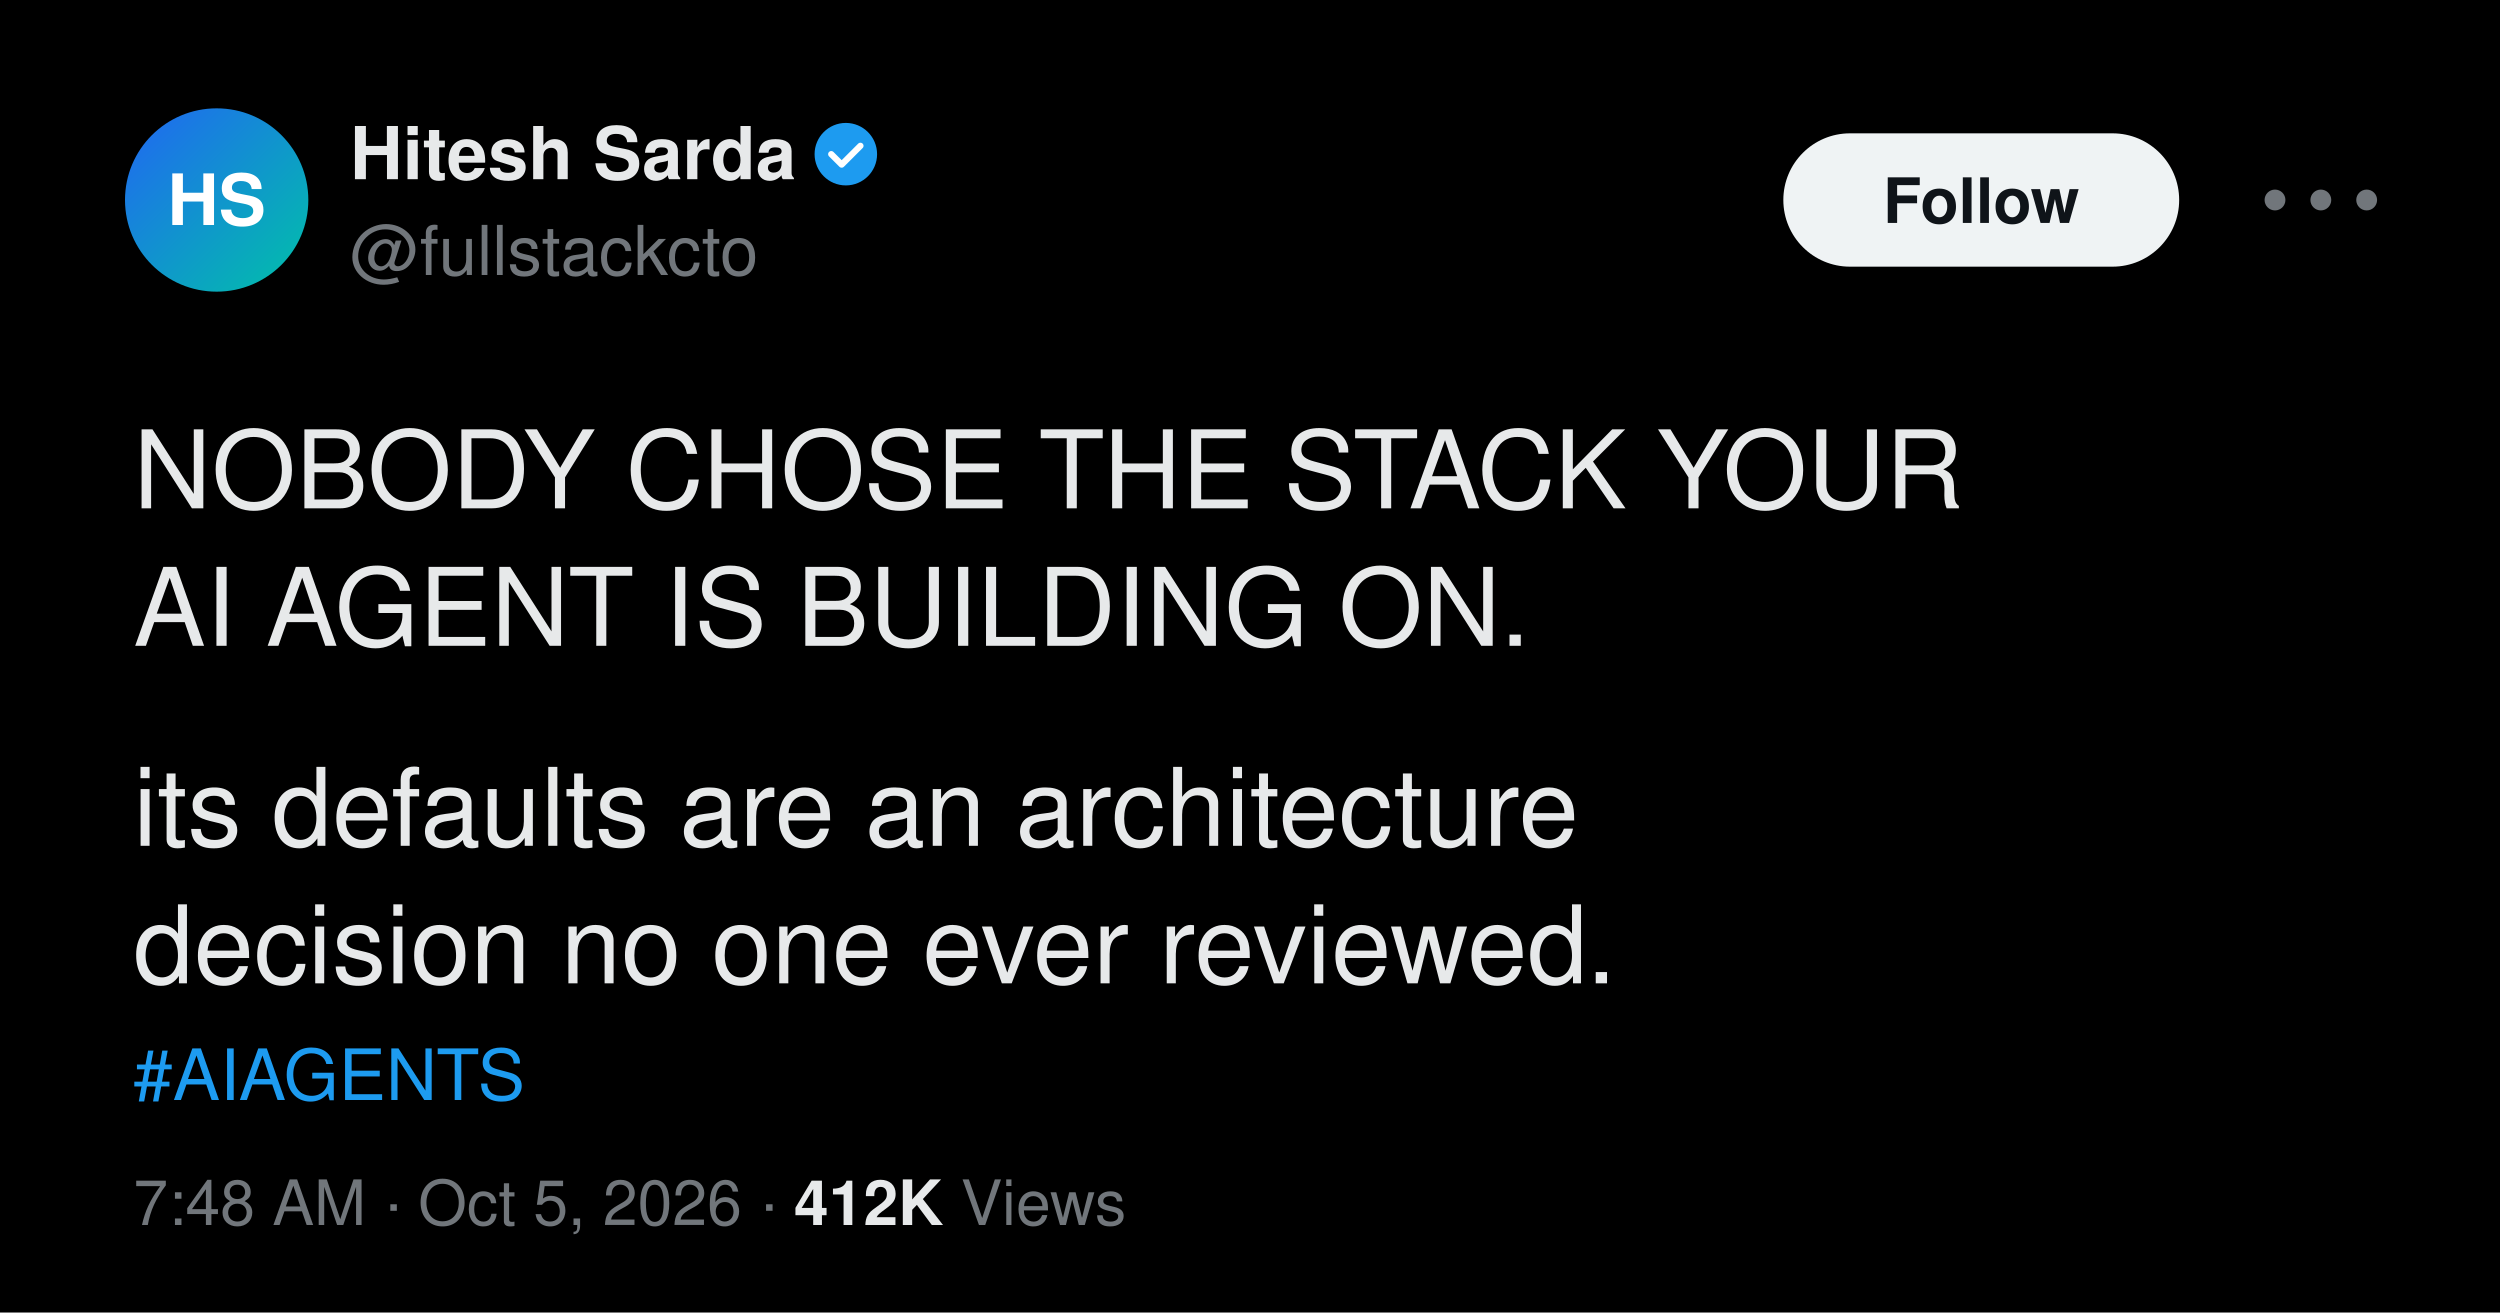
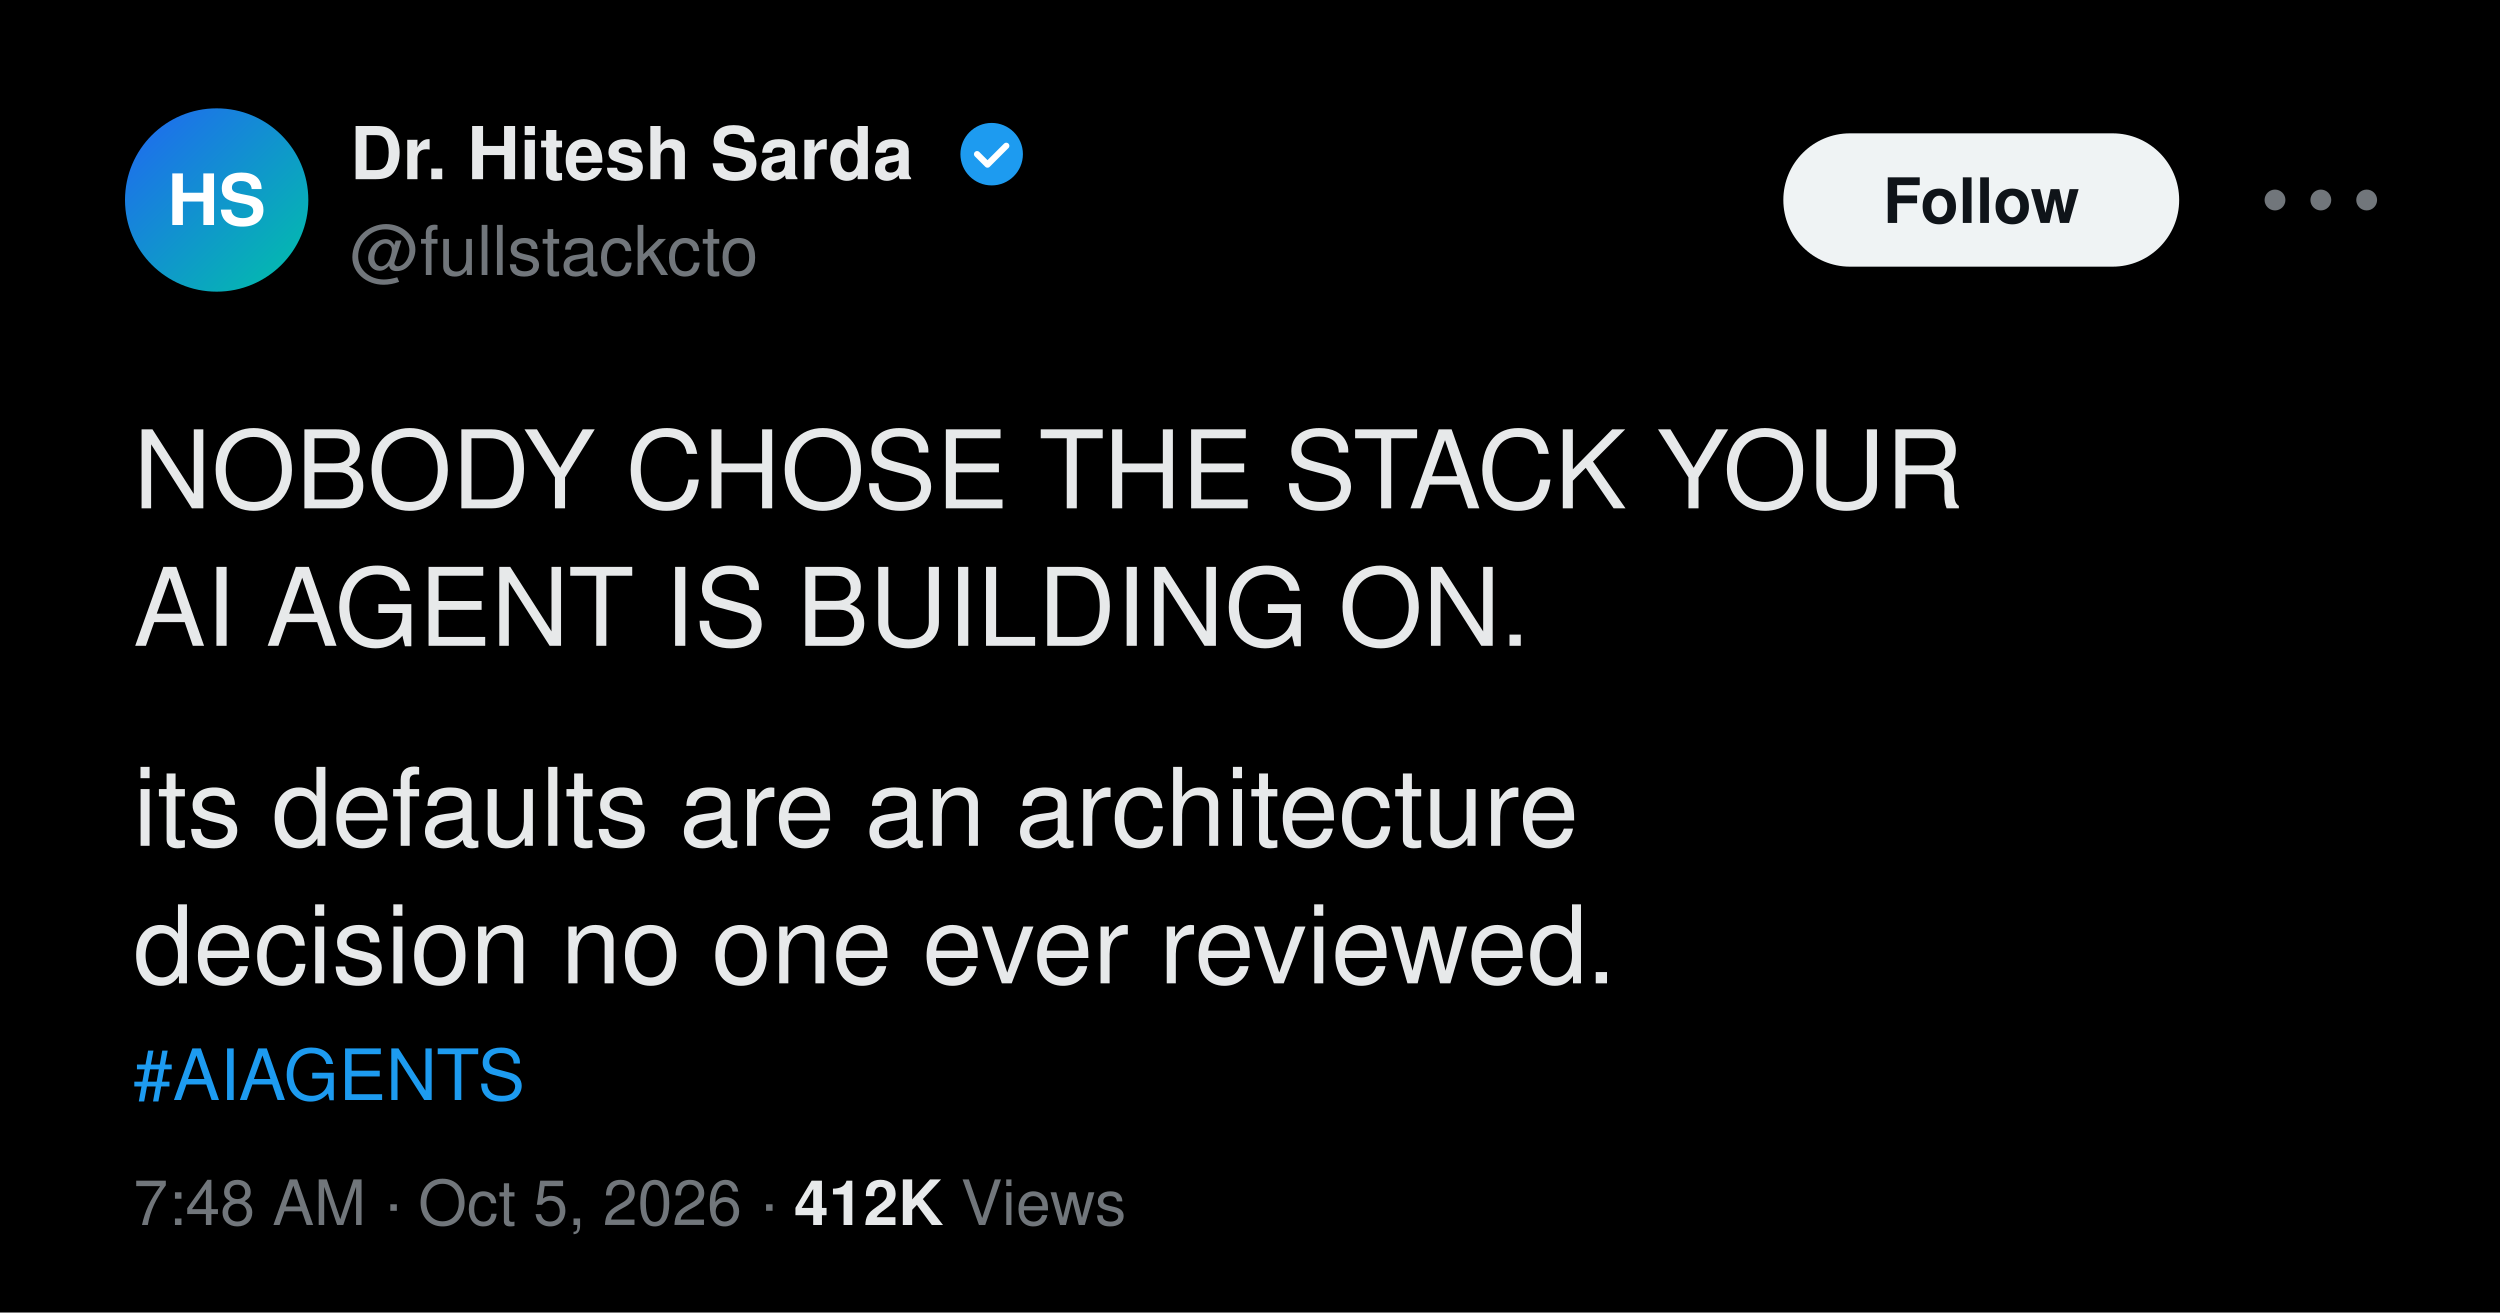
<svg xmlns="http://www.w3.org/2000/svg" viewBox="0 0 1200 630" width="1200" height="630" role="img" aria-label="Post styled as an X post: NOBODY CHOSE THE STACK YOUR AI AGENT BUILDS ON. Its defaults are an architecture decision no one reviewed.">
  <defs>
    <linearGradient id="avatar" x1="0" y1="0" x2="1" y2="1">
      <stop offset="0" stop-color="#2166F3" />
      <stop offset="1" stop-color="#00C2A8" />
    </linearGradient>
    <style>
      .sans { font-family: -apple-system, BlinkMacSystemFont, 'Segoe UI', Helvetica, Arial, sans-serif; }
    </style>
  </defs>
  <rect width="1200" height="630" fill="#000000" />
  <circle cx="104" cy="96" r="44" fill="url(#avatar)" />
  <text x="104" y="108" class="sans" font-size="34" font-weight="800" fill="#FFFFFF" text-anchor="middle">HS</text>
-   <text x="168" y="86" class="sans" font-size="35" font-weight="700" fill="#E7E9EA">Hitesh Sarda</text>
-   <g transform="translate(406 74)">
+   <text x="168" y="86" class="sans" font-size="35" font-weight="700" fill="#E7E9EA">Dr. Hitesh Sarda</text>
+   <g transform="translate(476 74)">
    <circle r="15" fill="#1D9BF0" />
    <path d="M-7 0l5 5 9-9" fill="none" stroke="#FFFFFF" stroke-width="3" stroke-linecap="round" stroke-linejoin="round" />
  </g>
  <text x="168" y="132" class="sans" font-size="33" fill="#71767B">@fullstackcto</text>
  <rect x="856" y="64" width="190" height="64" rx="32" fill="#EFF3F4" />
  <text x="951" y="107" class="sans" font-size="30" font-weight="700" fill="#0F1419" text-anchor="middle">Follow</text>
  <g fill="#71767B">
    <circle cx="1092" cy="96" r="5" />
    <circle cx="1114" cy="96" r="5" />
    <circle cx="1136" cy="96" r="5" />
  </g>
  <g class="sans" font-size="52" fill="#E7E9EA">
    <text x="64" y="244">NOBODY CHOSE THE STACK YOUR</text>
    <text x="64" y="310">AI AGENT IS BUILDING ON.</text>
    <text x="64" y="406">its defaults are an architecture</text>
    <text x="64" y="472">decision no one ever reviewed.</text>
  </g>
  <text x="64" y="528" class="sans" font-size="34" fill="#1D9BF0">#AIAGENTS</text>
  <text x="64" y="588" class="sans" font-size="30" fill="#71767B">7:48 AM · Oct 5, 2026 · <tspan font-weight="700" fill="#E7E9EA">412K</tspan> Views</text>
</svg>
